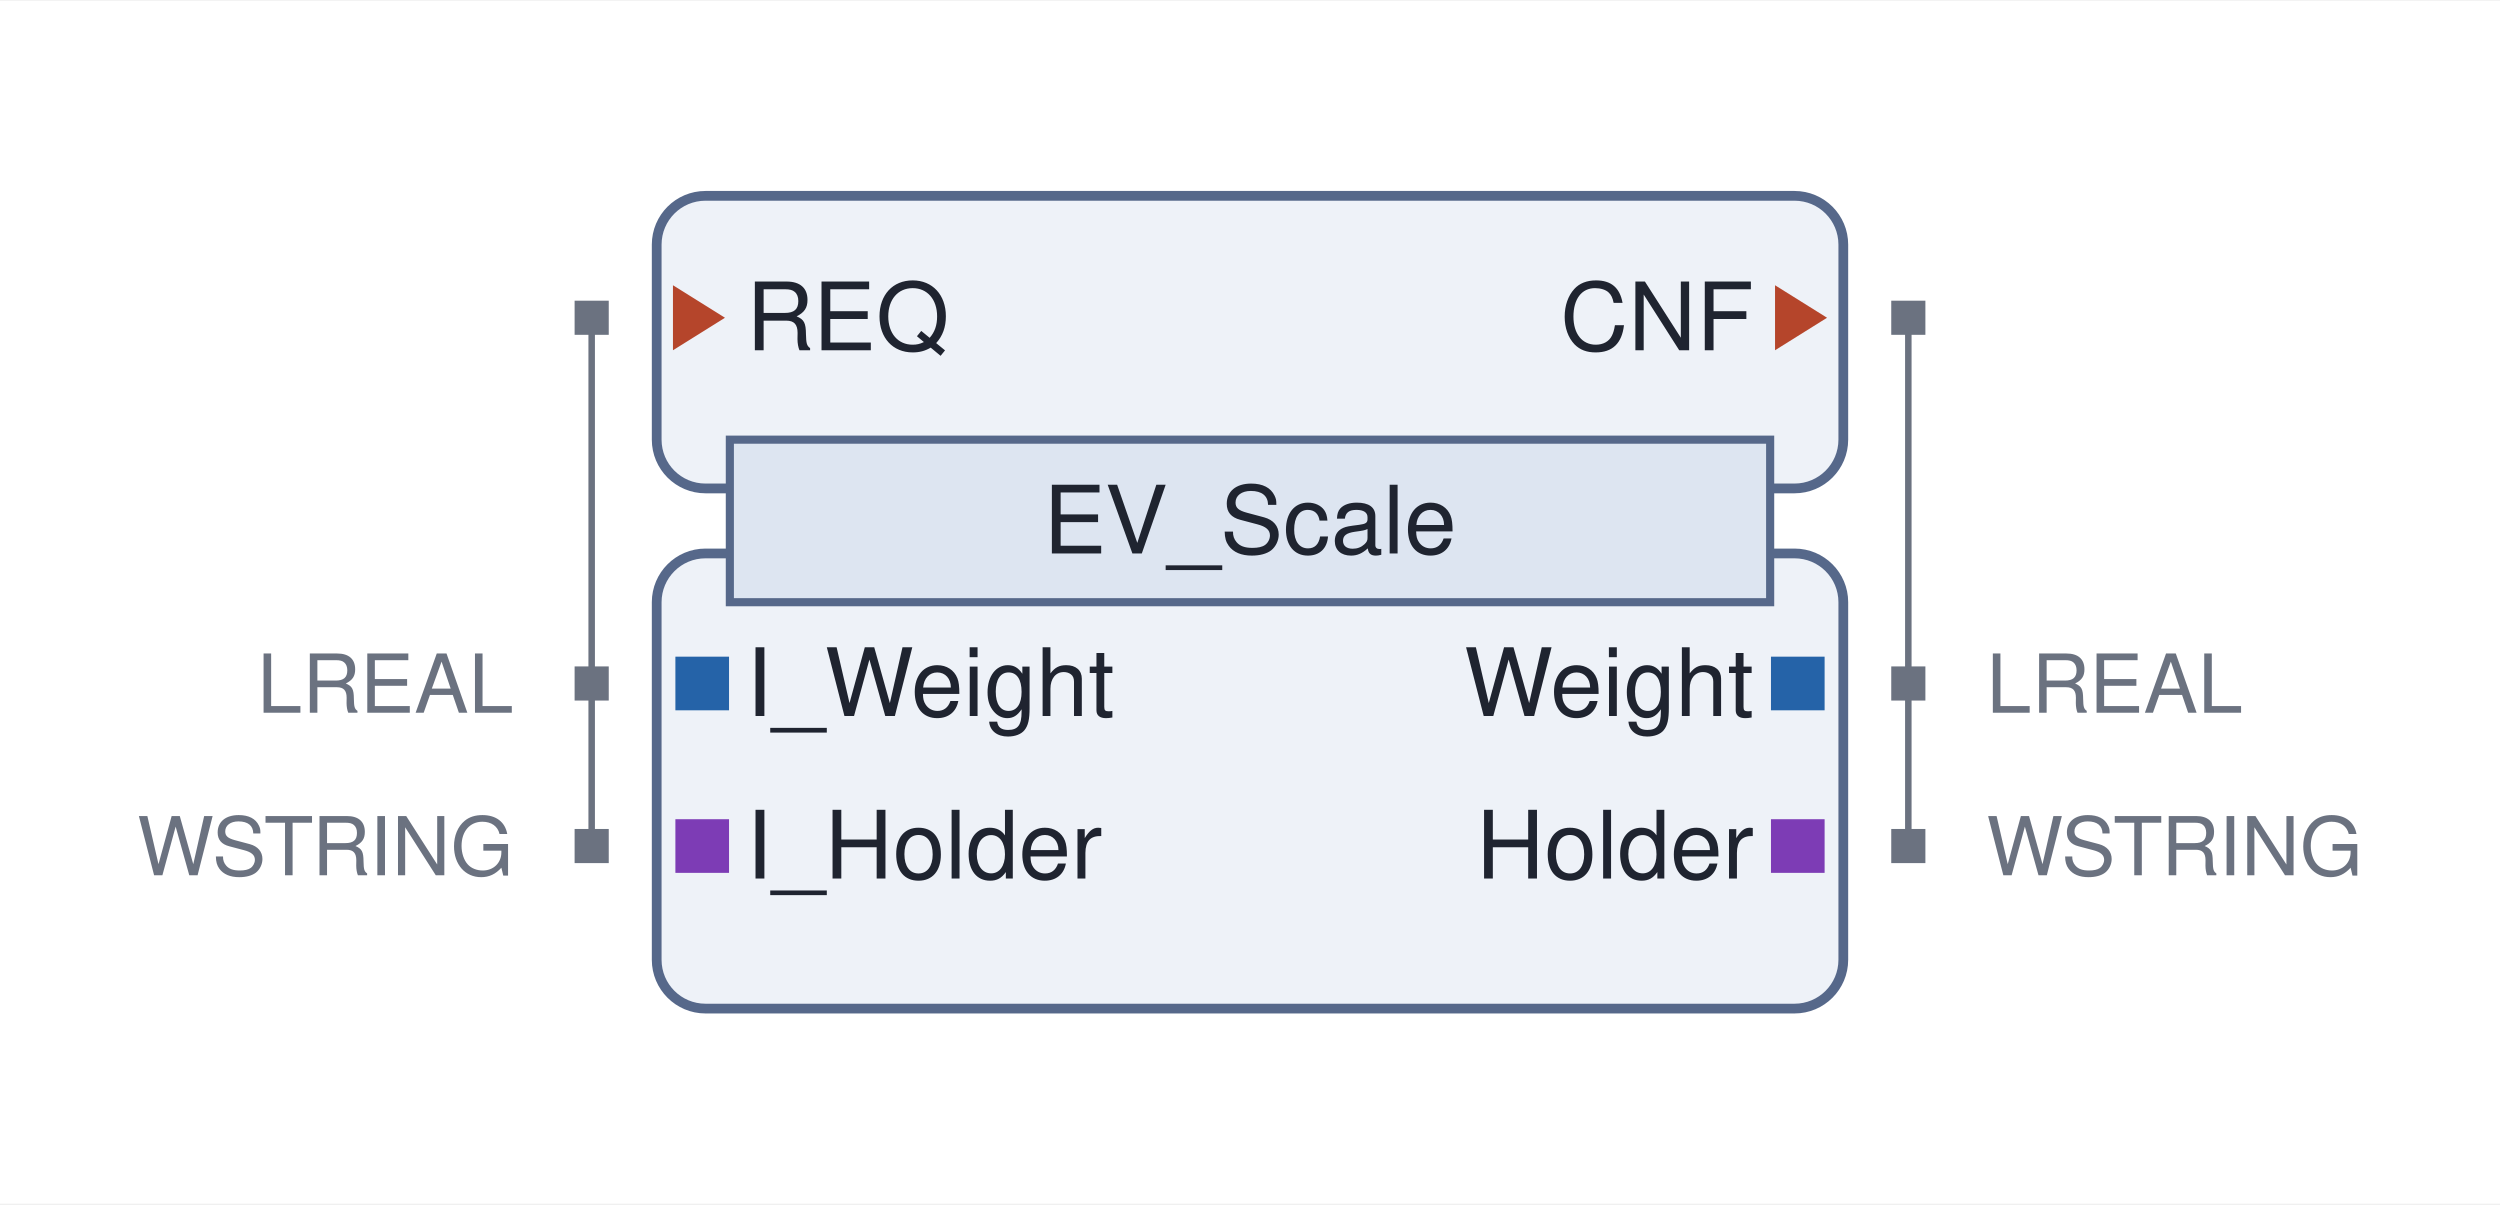
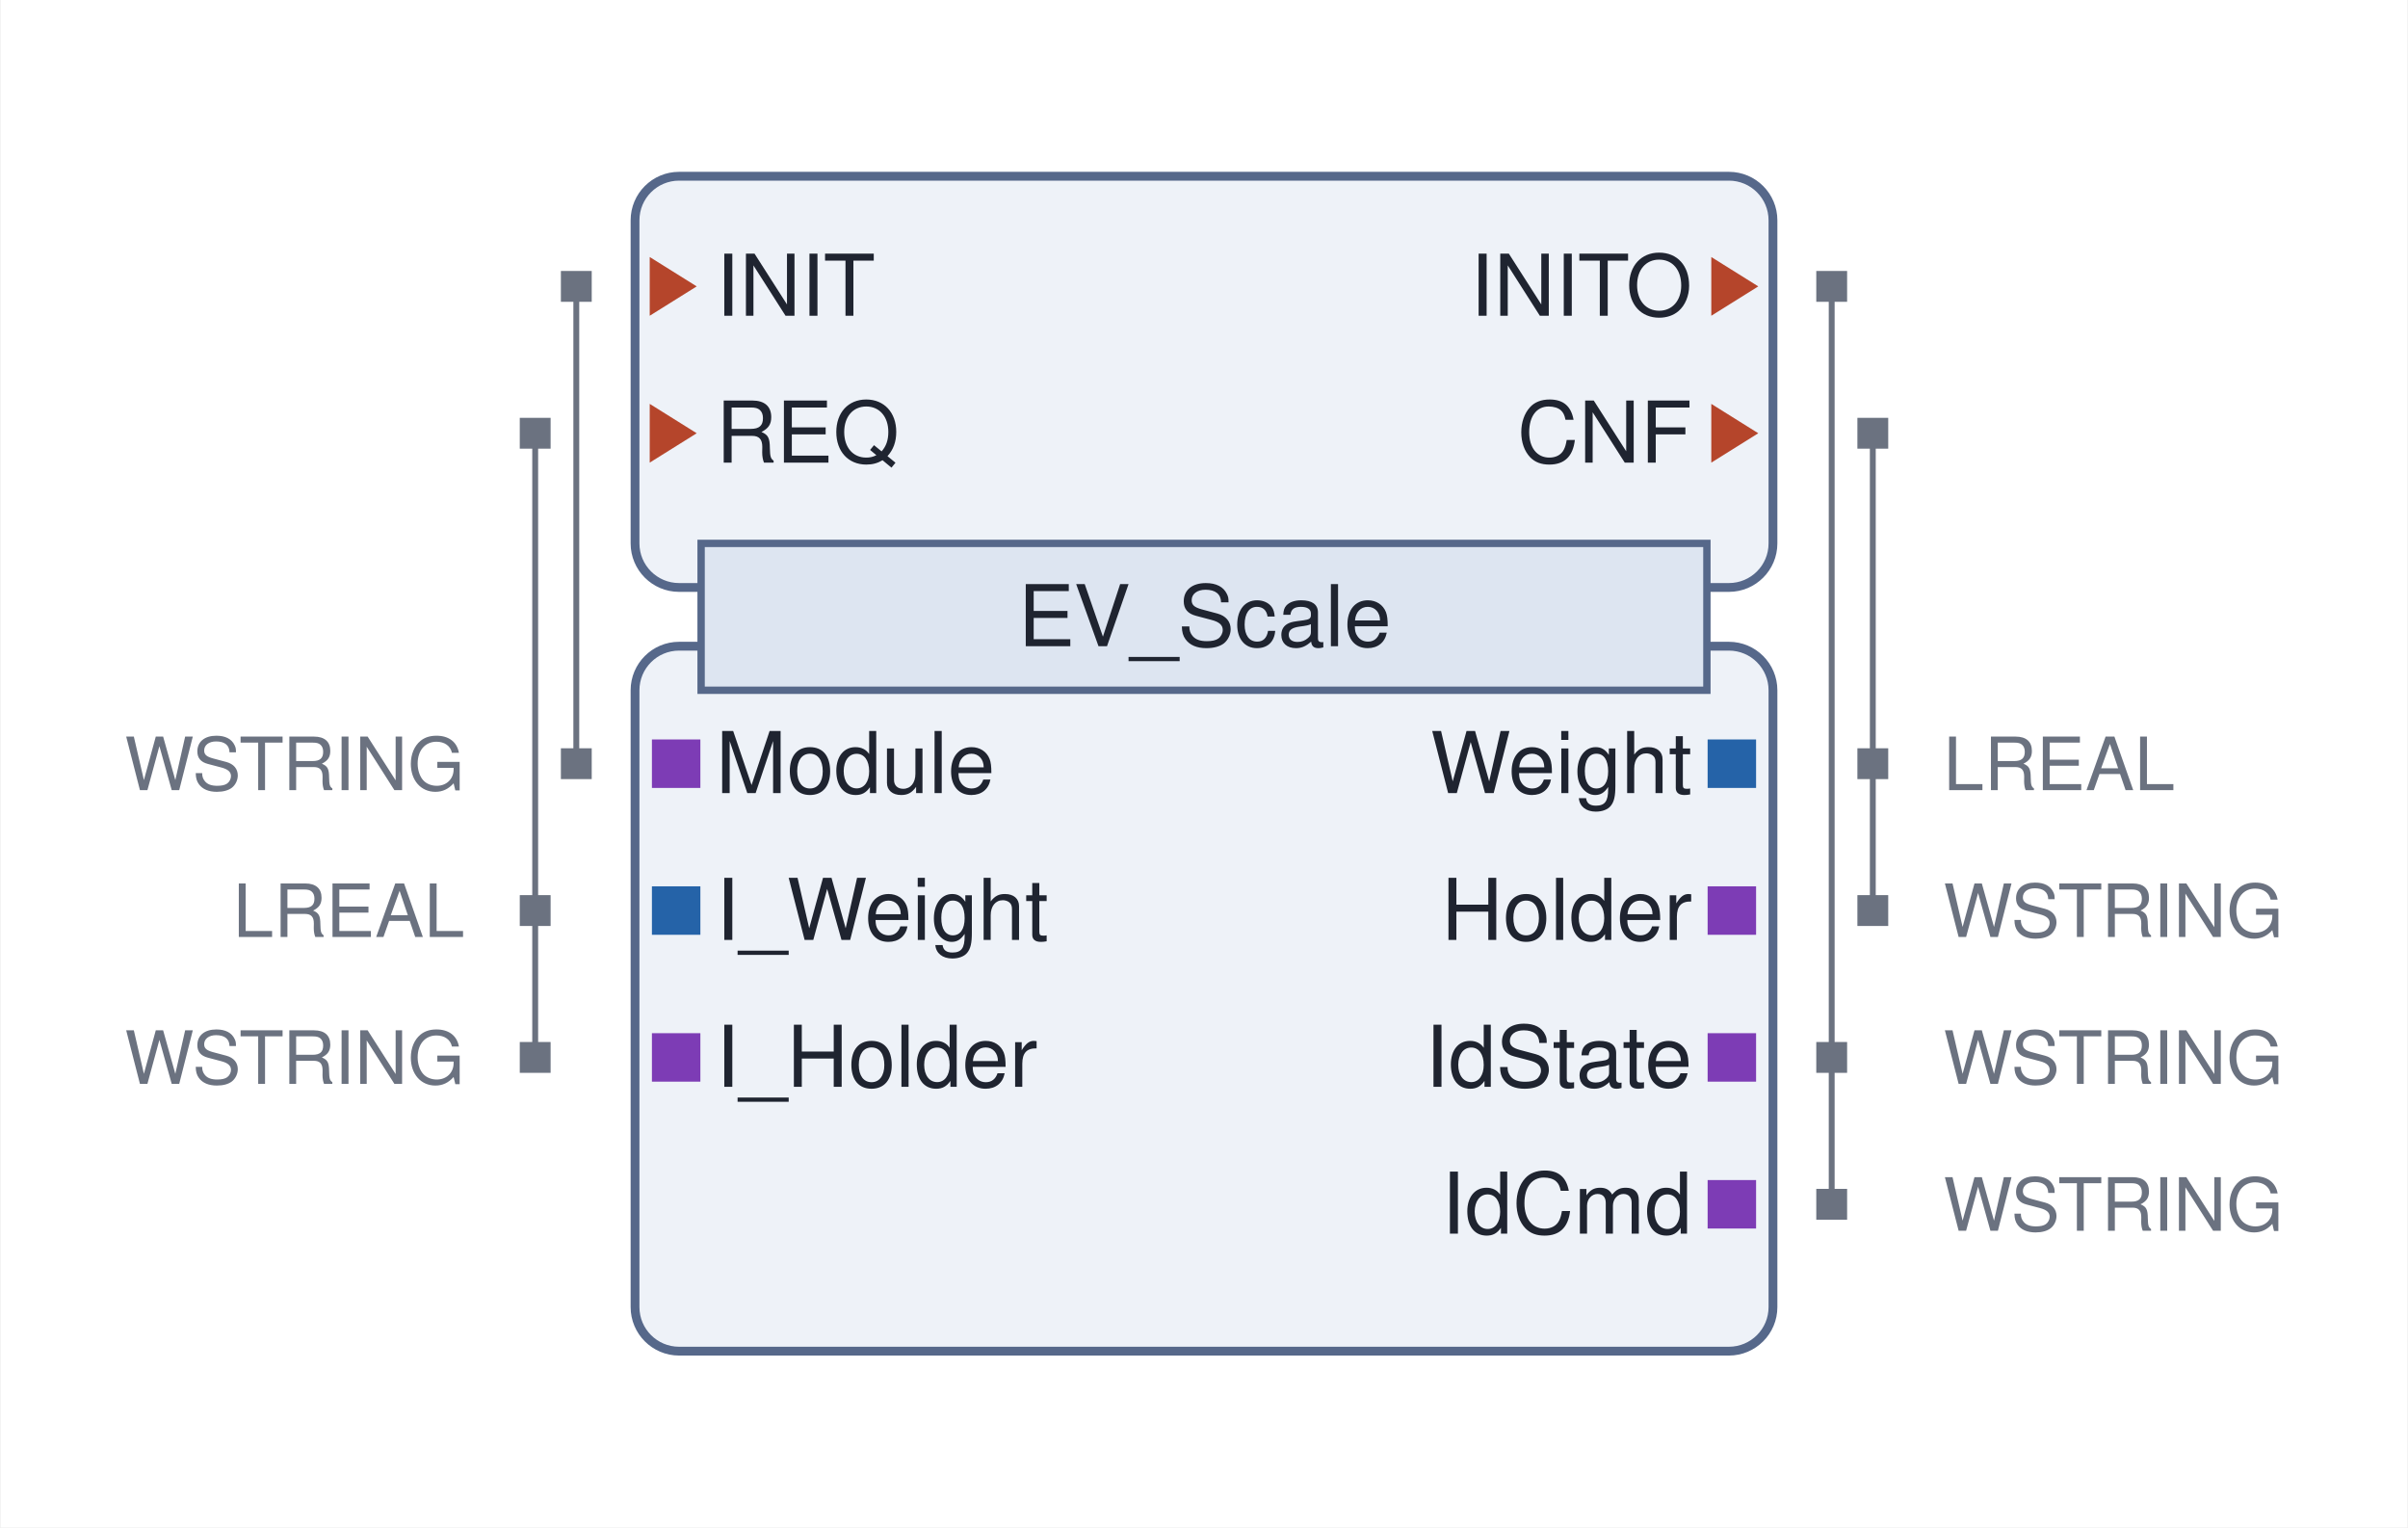
- <svg xmlns="http://www.w3.org/2000/svg" width="384" height="185" viewBox="-404 -120 1538 740" font-family="Segoe UI, Helvetica, Arial, sans-serif">
-   <rect x="-404" y="-120" width="1538" height="740" fill="#ffffff" />
-   <rect x="0" y="220" width="730" height="280" rx="30" fill="#eef2f8" stroke="#56688a" stroke-width="6" />
-   <rect x="0" y="0" width="730" height="180" rx="30" fill="#eef2f8" stroke="#56688a" stroke-width="6" />
-   <rect x="45" y="150" width="640" height="100" rx="0" fill="#dde5f1" stroke="#56688a" stroke-width="5" />
-   <text x="365" y="220" font-size="58" text-anchor="middle" fill="#1f2430">EV_Scale</text>
+ <svg xmlns="http://www.w3.org/2000/svg" width="410" height="260" viewBox="-432 -120 1639 1040" font-family="Segoe UI, Helvetica, Arial, sans-serif">
+   <rect x="-432" y="-120" width="1639" height="1040" fill="#ffffff" />
+   <rect x="0" y="320" width="775" height="480" rx="30" fill="#eef2f8" stroke="#56688a" stroke-width="6" />
+   <rect x="0" y="0" width="775" height="280" rx="30" fill="#eef2f8" stroke="#56688a" stroke-width="6" />
+   <rect x="45" y="250" width="685" height="100" rx="0" fill="#dde5f1" stroke="#56688a" stroke-width="5" />
+   <text x="388" y="320" font-size="58" text-anchor="middle" fill="#1f2430">EV_Scale</text>
  <polygon points="10,55 42,75 10,95" fill="#b5452b" />
-   <text x="55" y="95" font-size="58" text-anchor="start" fill="#1f2430">REQ</text>
-   <polygon points="688,55 720,75 688,95" fill="#b5452b" />
-   <text x="675" y="95" font-size="58" text-anchor="end" fill="#1f2430">CNF</text>
-   <rect x="12" y="284" width="32" height="32" rx="0" fill="#2563a8" stroke="#2563a8" stroke-width="1" />
-   <text x="55" y="320" font-size="58" text-anchor="start" fill="#1f2430">I_Weight</text>
+   <text x="55" y="95" font-size="58" text-anchor="start" fill="#1f2430">INIT</text>
+   <polygon points="10,155 42,175 10,195" fill="#b5452b" />
+   <text x="55" y="195" font-size="58" text-anchor="start" fill="#1f2430">REQ</text>
+   <polygon points="733,55 765,75 733,95" fill="#b5452b" />
+   <text x="720" y="95" font-size="58" text-anchor="end" fill="#1f2430">INITO</text>
+   <polygon points="733,155 765,175 733,195" fill="#b5452b" />
+   <text x="720" y="195" font-size="58" text-anchor="end" fill="#1f2430">CNF</text>
  <rect x="12" y="384" width="32" height="32" rx="0" fill="#7d3cb5" stroke="#7d3cb5" stroke-width="1" />
-   <text x="55" y="420" font-size="58" text-anchor="start" fill="#1f2430">I_Holder</text>
-   <rect x="686" y="284" width="32" height="32" rx="0" fill="#2563a8" stroke="#2563a8" stroke-width="1" />
-   <text x="675" y="320" font-size="58" text-anchor="end" fill="#1f2430">Weight</text>
-   <rect x="686" y="384" width="32" height="32" rx="0" fill="#7d3cb5" stroke="#7d3cb5" stroke-width="1" />
-   <text x="675" y="420" font-size="58" text-anchor="end" fill="#1f2430">Holder</text>
+   <text x="55" y="420" font-size="58" text-anchor="start" fill="#1f2430">Module</text>
+   <rect x="12" y="484" width="32" height="32" rx="0" fill="#2563a8" stroke="#2563a8" stroke-width="1" />
+   <text x="55" y="520" font-size="58" text-anchor="start" fill="#1f2430">I_Weight</text>
+   <rect x="12" y="584" width="32" height="32" rx="0" fill="#7d3cb5" stroke="#7d3cb5" stroke-width="1" />
+   <text x="55" y="620" font-size="58" text-anchor="start" fill="#1f2430">I_Holder</text>
+   <rect x="731" y="384" width="32" height="32" rx="0" fill="#2563a8" stroke="#2563a8" stroke-width="1" />
+   <text x="720" y="420" font-size="58" text-anchor="end" fill="#1f2430">Weight</text>
+   <rect x="731" y="484" width="32" height="32" rx="0" fill="#7d3cb5" stroke="#7d3cb5" stroke-width="1" />
+   <text x="720" y="520" font-size="58" text-anchor="end" fill="#1f2430">Holder</text>
+   <rect x="731" y="584" width="32" height="32" rx="0" fill="#7d3cb5" stroke="#7d3cb5" stroke-width="1" />
+   <text x="720" y="620" font-size="58" text-anchor="end" fill="#1f2430">IdState</text>
+   <rect x="731" y="684" width="32" height="32" rx="0" fill="#7d3cb5" stroke="#7d3cb5" stroke-width="1" />
+   <text x="720" y="720" font-size="58" text-anchor="end" fill="#1f2430">IdCmd</text>
  <line x1="-40" y1="75" x2="-40" y2="400" stroke="#6b7280" stroke-width="4" />
  <rect x="-50" y="65" width="20" height="20" rx="0" fill="#6b7280" stroke="#6b7280" stroke-width="1" />
-   <rect x="-50" y="290" width="20" height="20" rx="0" fill="#6b7280" stroke="#6b7280" stroke-width="1" />
  <rect x="-50" y="390" width="20" height="20" rx="0" fill="#6b7280" stroke="#6b7280" stroke-width="1" />
-   <text x="-88" y="318" font-size="50" text-anchor="end" fill="#6b7280">LREAL</text>
-   <text x="-88" y="418" font-size="50" text-anchor="end" fill="#6b7280">WSTRING</text>
-   <line x1="770" y1="75" x2="770" y2="400" stroke="#6b7280" stroke-width="4" />
-   <rect x="760" y="65" width="20" height="20" rx="0" fill="#6b7280" stroke="#6b7280" stroke-width="1" />
-   <rect x="760" y="290" width="20" height="20" rx="0" fill="#6b7280" stroke="#6b7280" stroke-width="1" />
-   <rect x="760" y="390" width="20" height="20" rx="0" fill="#6b7280" stroke="#6b7280" stroke-width="1" />
-   <text x="818" y="318" font-size="50" text-anchor="start" fill="#6b7280">LREAL</text>
-   <text x="818" y="418" font-size="50" text-anchor="start" fill="#6b7280">WSTRING</text>
+   <line x1="-68" y1="175" x2="-68" y2="600" stroke="#6b7280" stroke-width="4" />
+   <rect x="-78" y="165" width="20" height="20" rx="0" fill="#6b7280" stroke="#6b7280" stroke-width="1" />
+   <rect x="-78" y="490" width="20" height="20" rx="0" fill="#6b7280" stroke="#6b7280" stroke-width="1" />
+   <rect x="-78" y="590" width="20" height="20" rx="0" fill="#6b7280" stroke="#6b7280" stroke-width="1" />
+   <text x="-116" y="418" font-size="50" text-anchor="end" fill="#6b7280">WSTRING</text>
+   <text x="-116" y="518" font-size="50" text-anchor="end" fill="#6b7280">LREAL</text>
+   <text x="-116" y="618" font-size="50" text-anchor="end" fill="#6b7280">WSTRING</text>
+   <line x1="815" y1="75" x2="815" y2="700" stroke="#6b7280" stroke-width="4" />
+   <rect x="805" y="65" width="20" height="20" rx="0" fill="#6b7280" stroke="#6b7280" stroke-width="1" />
+   <rect x="805" y="590" width="20" height="20" rx="0" fill="#6b7280" stroke="#6b7280" stroke-width="1" />
+   <rect x="805" y="690" width="20" height="20" rx="0" fill="#6b7280" stroke="#6b7280" stroke-width="1" />
+   <line x1="843" y1="175" x2="843" y2="500" stroke="#6b7280" stroke-width="4" />
+   <rect x="833" y="165" width="20" height="20" rx="0" fill="#6b7280" stroke="#6b7280" stroke-width="1" />
+   <rect x="833" y="390" width="20" height="20" rx="0" fill="#6b7280" stroke="#6b7280" stroke-width="1" />
+   <rect x="833" y="490" width="20" height="20" rx="0" fill="#6b7280" stroke="#6b7280" stroke-width="1" />
+   <text x="891" y="418" font-size="50" text-anchor="start" fill="#6b7280">LREAL</text>
+   <text x="891" y="518" font-size="50" text-anchor="start" fill="#6b7280">WSTRING</text>
+   <text x="891" y="618" font-size="50" text-anchor="start" fill="#6b7280">WSTRING</text>
+   <text x="891" y="718" font-size="50" text-anchor="start" fill="#6b7280">WSTRING</text>
</svg>
